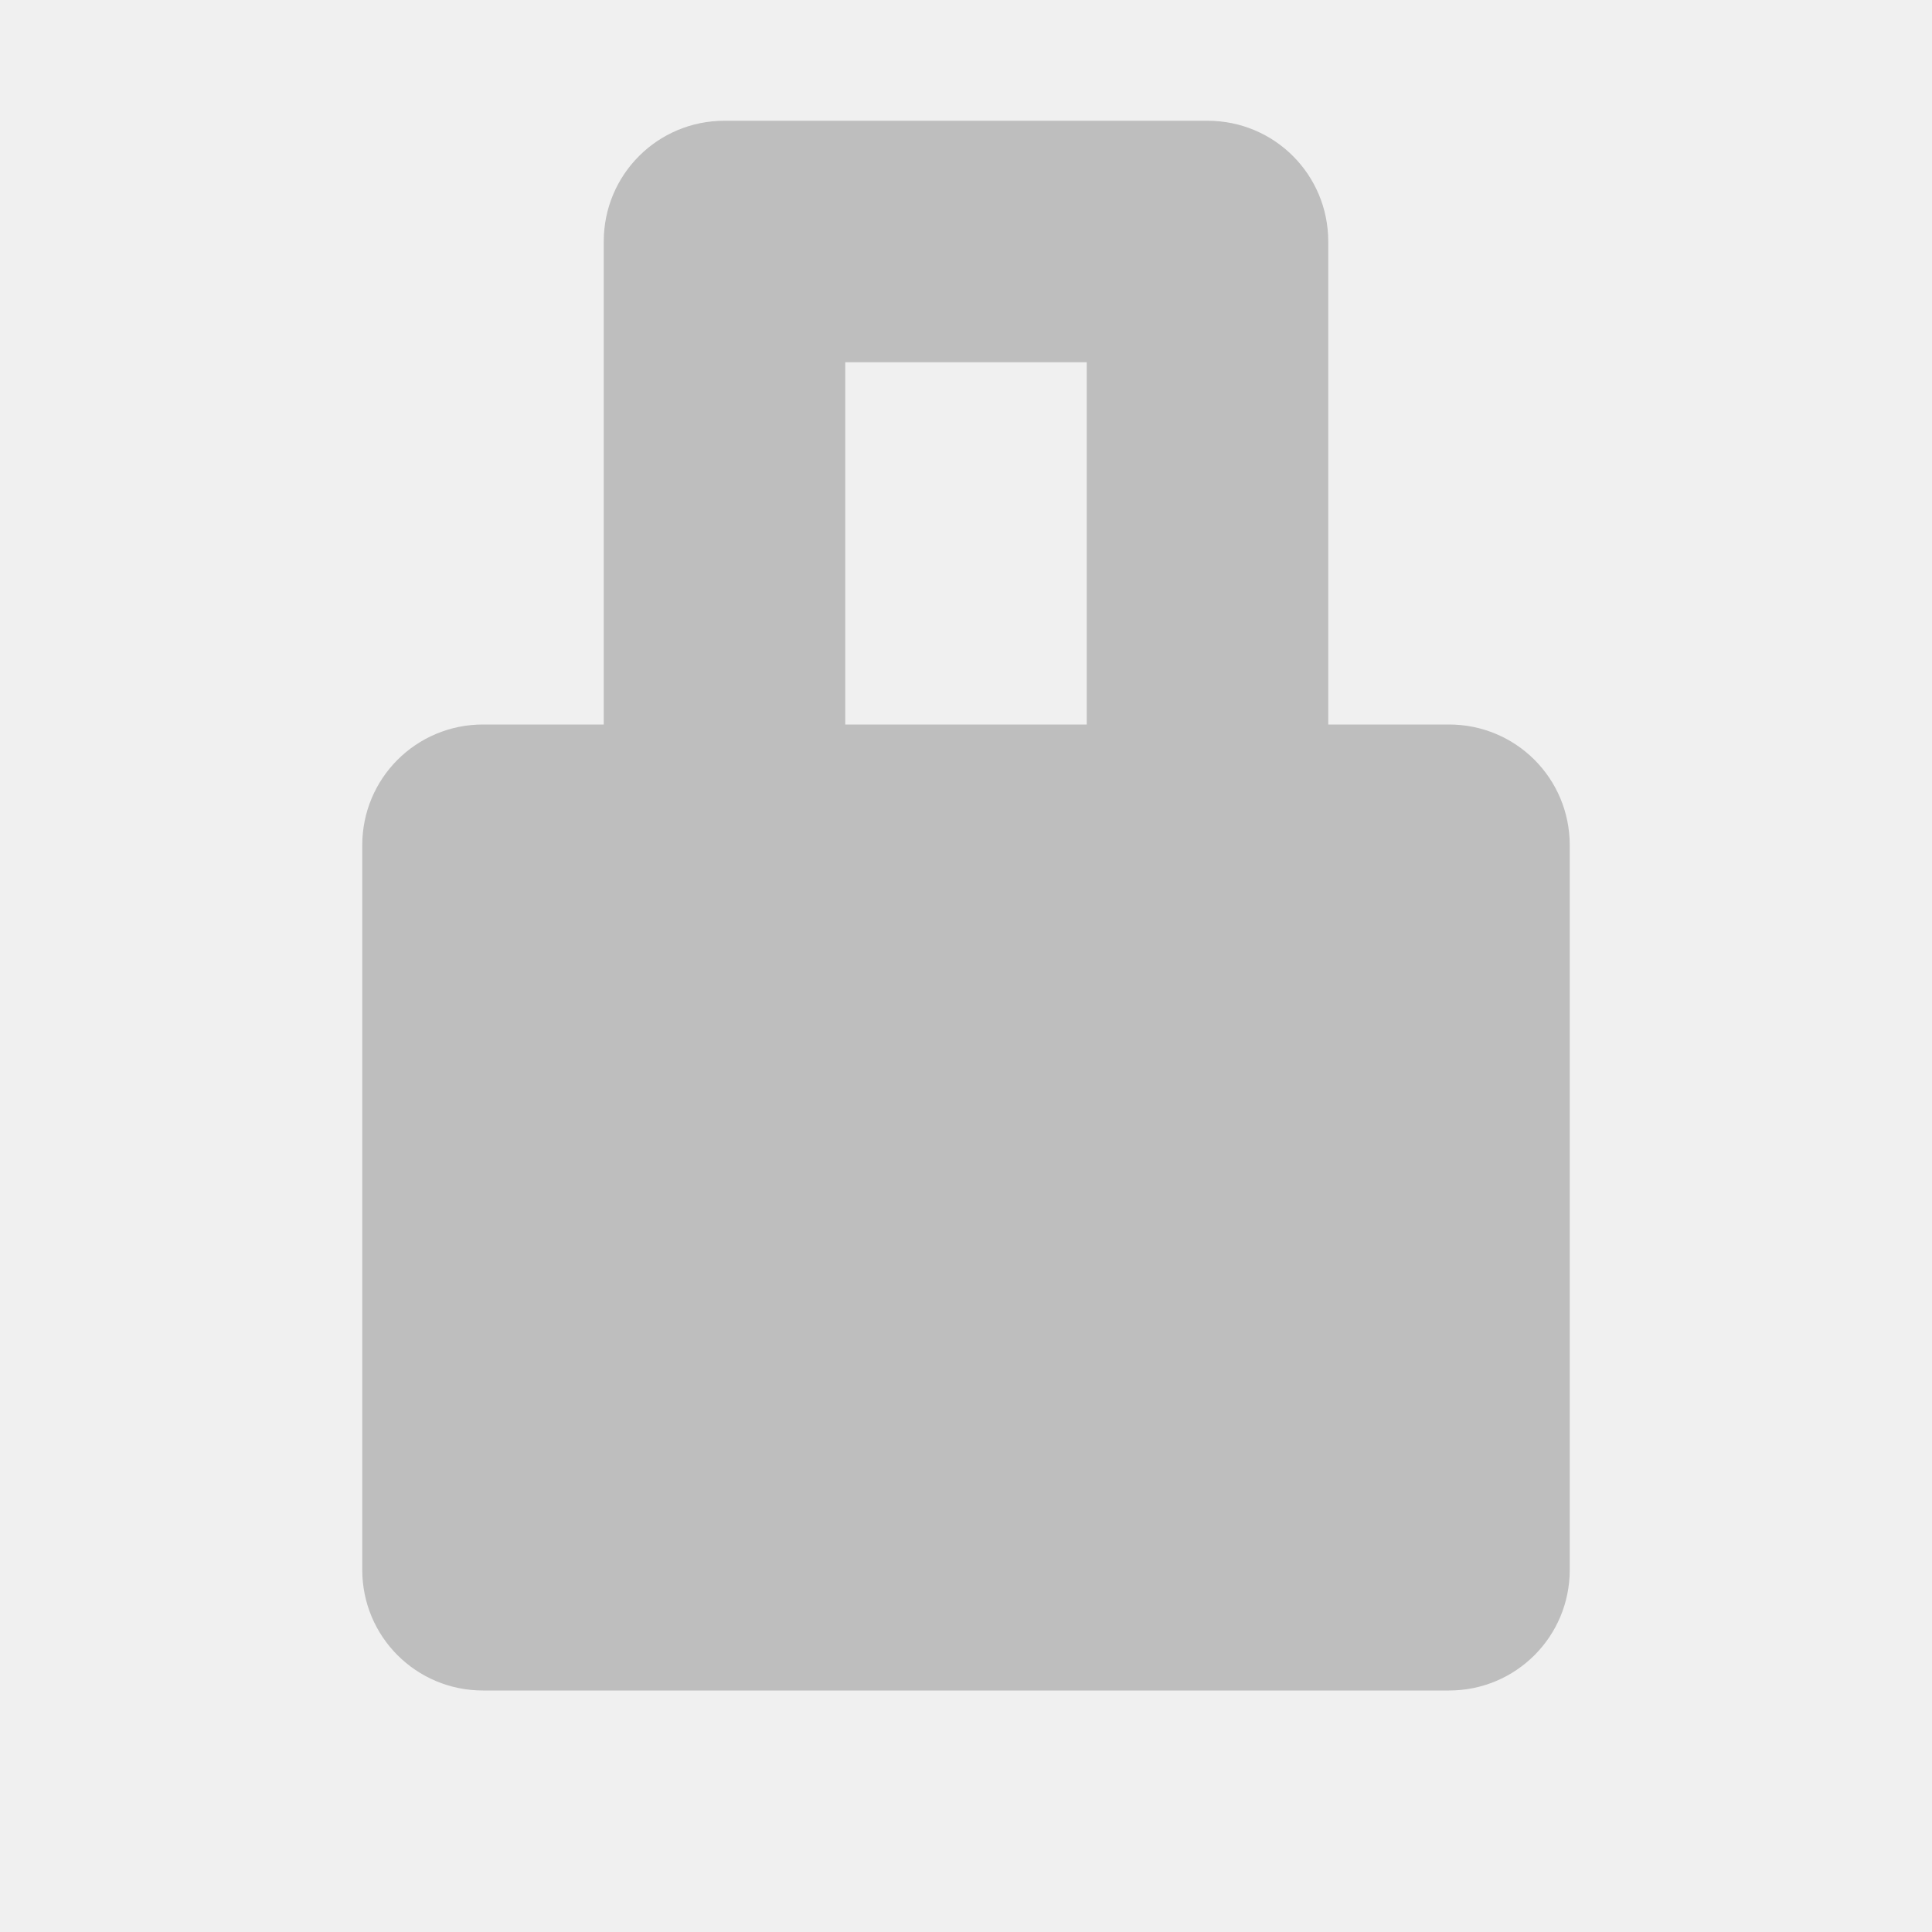
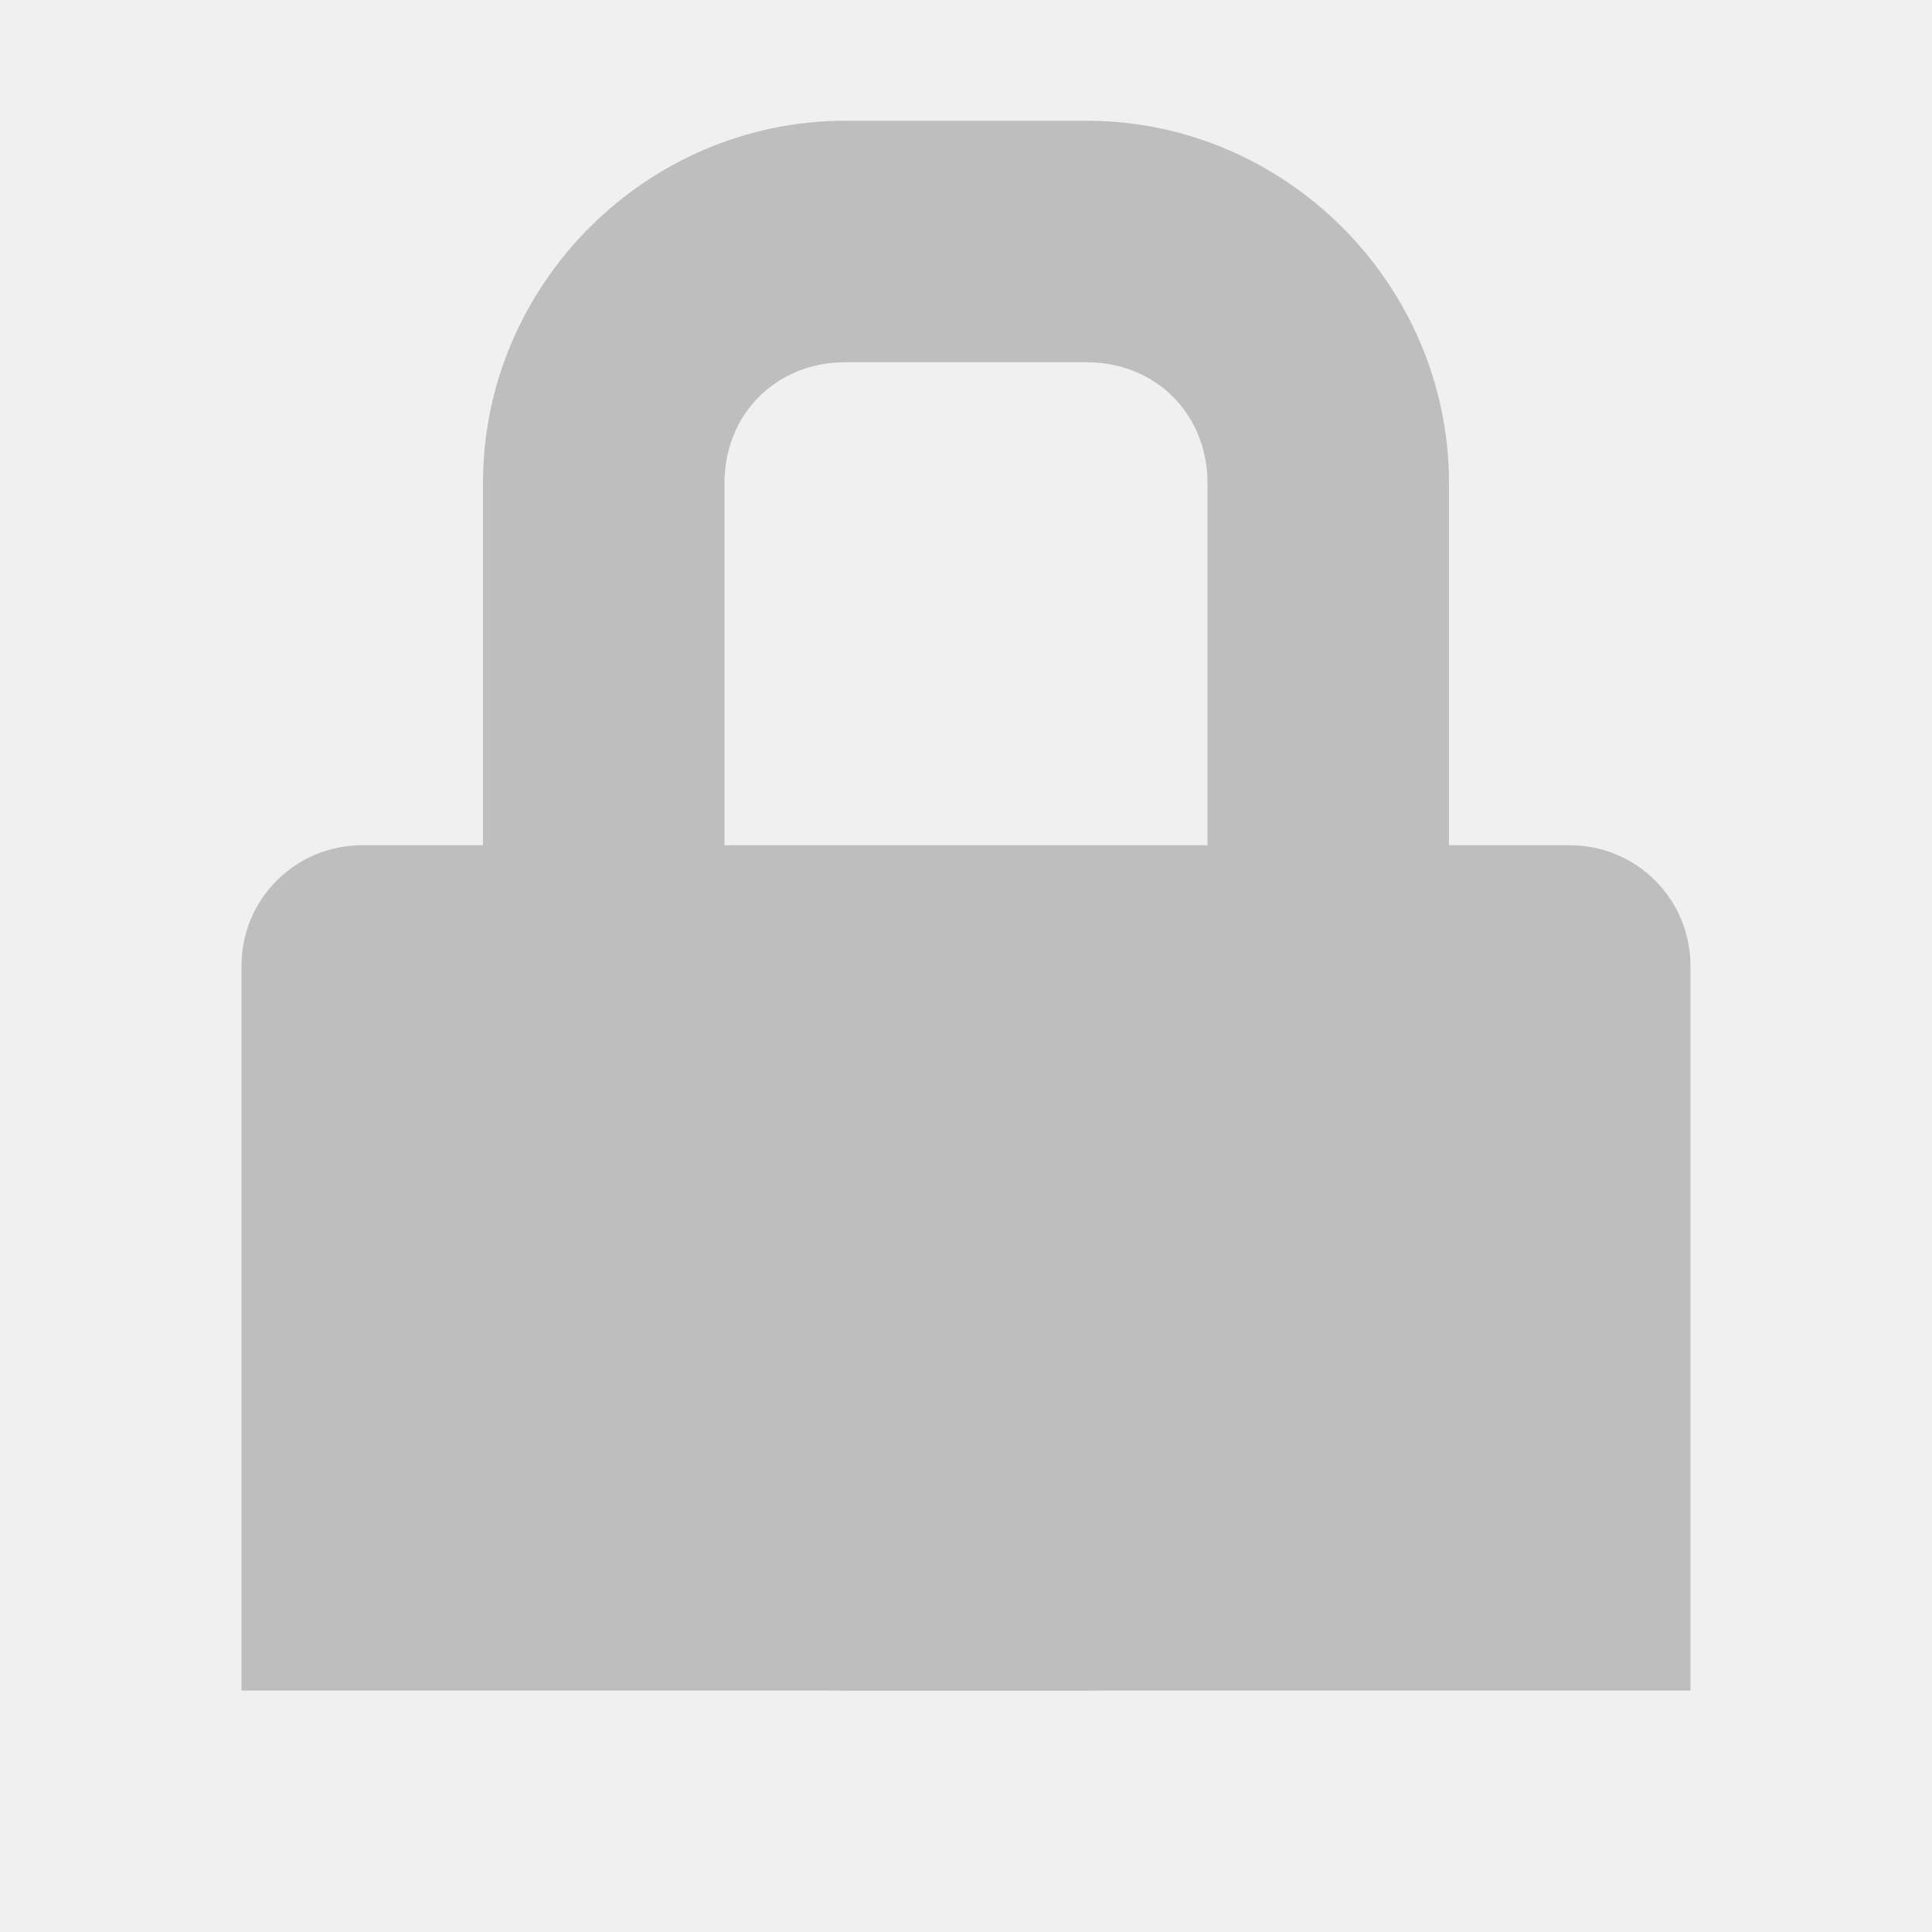
- <svg xmlns="http://www.w3.org/2000/svg" xmlns:xlink="http://www.w3.org/1999/xlink" width="16" height="16" id="svg2" version="1.0">
-   <defs id="defs4">
-     <linearGradient id="linearGradient3171">
-       <stop id="stop3173" offset="0" style="stop-color:#000000;stop-opacity:1;" />
-       <stop id="stop3175" offset="1" style="stop-color:#000000;stop-opacity:0;" />
-     </linearGradient>
-     <linearGradient xlink:href="#linearGradient3171" id="linearGradient3342" gradientUnits="userSpaceOnUse" x1="4.938" y1="11" x2="8" y2="11" />
-     <linearGradient id="linearGradient3266">
-       <stop id="stop3268" offset="0" style="stop-color:#505050;stop-opacity:1;" />
-       <stop id="stop3270" offset="1" style="stop-color:#505050;stop-opacity:0;" />
-     </linearGradient>
-     <linearGradient xlink:href="#linearGradient3266" id="linearGradient3340" gradientUnits="userSpaceOnUse" gradientTransform="translate(2,0)" x1="3.889" y1="15.657" x2="4.329" y2="12.843" />
-     <linearGradient xlink:href="#linearGradient3242" id="linearGradient3338" gradientUnits="userSpaceOnUse" x1="3.5" y1="14.031" x2="3.5" y2="7.996" />
-     <linearGradient id="linearGradient3242">
-       <stop id="stop3244" offset="0" style="stop-color:#505050;stop-opacity:1;" />
-       <stop style="stop-color:#a7a7a7;stop-opacity:1;" offset="0.5" id="stop3260" />
-       <stop style="stop-color:#ffffff;stop-opacity:1;" offset="0.7" id="stop3250" />
-       <stop id="stop3246" offset="1" style="stop-color:#c8c8c8;stop-opacity:1;" />
-     </linearGradient>
-     <linearGradient xlink:href="#linearGradient3242" id="linearGradient3336" gradientUnits="userSpaceOnUse" x1="7.613" y1="14.757" x2="5.525" y2="7.243" />
-     <linearGradient id="ShadowGradient">
-       <stop style="stop-color:#000000;stop-opacity:1;" offset="0" id="stop3393" />
-       <stop style="stop-color:#000000;stop-opacity:0;" offset="1" id="stop3395" />
-     </linearGradient>
-     <linearGradient id="StandardGradient">
-       <stop style="stop-color:#000000;stop-opacity:1;" offset="0" id="stop3389" />
-       <stop style="stop-color:#646464;stop-opacity:1;" offset="1" id="stop3391" />
-     </linearGradient>
-     <linearGradient xlink:href="#StandardGradient" id="linearGradient3381" x1="9.938" y1="3" x2="9.938" y2="19.018" gradientUnits="userSpaceOnUse" />
-     <linearGradient xlink:href="#StandardGradient" id="linearGradient3782" x1="9.75" y1="5" x2="9.75" y2="19.056" gradientUnits="userSpaceOnUse" gradientTransform="translate(0,-1)" />
-     <linearGradient xlink:href="#StandardGradient" id="linearGradient2400" gradientUnits="userSpaceOnUse" gradientTransform="translate(-9,10)" x1="9.75" y1="5" x2="9.75" y2="19.056" />
-     <linearGradient xlink:href="#StandardGradient" id="linearGradient3174" gradientUnits="userSpaceOnUse" gradientTransform="matrix(0.7071068,0.7071068,-0.7071068,0.7071068,0.8856249,4.153634)" x1="9.75" y1="5" x2="9.75" y2="19.056" />
-     <linearGradient xlink:href="#StandardGradient" id="linearGradient3178" gradientUnits="userSpaceOnUse" gradientTransform="matrix(0,1,-1,0,12.00982,7.009822)" x1="9.75" y1="5" x2="9.75" y2="19.056" />
-     <linearGradient xlink:href="#StandardGradient" id="linearGradient3182" gradientUnits="userSpaceOnUse" gradientTransform="matrix(-0.7071068,0.7071068,-0.7071068,-0.7071068,17.85619,16.89545)" x1="9.75" y1="5" x2="9.75" y2="19.056" />
-     <linearGradient xlink:href="#StandardGradient" id="linearGradient3186" gradientUnits="userSpaceOnUse" gradientTransform="matrix(-1,0,0,-1,15,28.01964)" x1="9.75" y1="5" x2="9.75" y2="19.056" />
-     <linearGradient xlink:href="#StandardGradient" id="linearGradient3190" gradientUnits="userSpaceOnUse" gradientTransform="matrix(-0.7071068,-0.7071068,0.7071068,-0.7071068,5.114375,33.86601)" x1="9.75" y1="5" x2="9.75" y2="19.056" />
-     <linearGradient xlink:href="#StandardGradient" id="linearGradient3194" gradientUnits="userSpaceOnUse" gradientTransform="matrix(0,-1,1,0,-6.009822,31.00982)" x1="9.75" y1="5" x2="9.75" y2="19.056" />
-     <linearGradient xlink:href="#StandardGradient" id="linearGradient3198" gradientUnits="userSpaceOnUse" gradientTransform="matrix(0.7071068,-0.7071068,0.7071068,0.7071068,-11.85619,21.1242)" x1="9.75" y1="5" x2="9.75" y2="19.056" />
-     <linearGradient xlink:href="#StandardGradient" id="linearGradient3224" gradientUnits="userSpaceOnUse" gradientTransform="matrix(0.7071068,0.7071068,-0.7071068,0.7071068,11.29289,-6.263456)" x1="9.75" y1="5" x2="9.75" y2="19.056" />
-     <linearGradient xlink:href="#StandardGradient" id="linearGradient2407" gradientUnits="userSpaceOnUse" gradientTransform="translate(-22,-5)" x1="9.75" y1="5" x2="9.75" y2="19.056" />
-     <linearGradient xlink:href="#StandardGradient" id="linearGradient3228" x1="6.701" y1="1" x2="6.701" y2="15.001" gradientUnits="userSpaceOnUse" />
-     <linearGradient xlink:href="#linearGradient3171" id="linearGradient2630" gradientUnits="userSpaceOnUse" x1="4.938" y1="11" x2="8" y2="11" gradientTransform="translate(4.8043455e-2,-1.054602)" />
-     <linearGradient xlink:href="#linearGradient3266" id="linearGradient2633" gradientUnits="userSpaceOnUse" gradientTransform="translate(2.048043,-1.054602)" x1="3.889" y1="15.657" x2="4.329" y2="12.843" />
-     <linearGradient xlink:href="#linearGradient3242" id="linearGradient2636" gradientUnits="userSpaceOnUse" x1="3.5" y1="14.031" x2="3.5" y2="7.996" gradientTransform="translate(4.8043455e-2,-1.054602)" />
-     <linearGradient xlink:href="#linearGradient3242" id="linearGradient2639" gradientUnits="userSpaceOnUse" x1="7.613" y1="14.757" x2="5.525" y2="7.243" gradientTransform="translate(4.8043455e-2,-1.054602)" />
-     <linearGradient xlink:href="#linearGradient3242" id="linearGradient2641" gradientUnits="userSpaceOnUse" gradientTransform="translate(-2,-3)" x1="7.613" y1="14.757" x2="5.525" y2="7.243" />
-     <linearGradient xlink:href="#StandardGradient" id="linearGradient3421" x1="8.438" y1="1" x2="8.438" y2="15.008" gradientUnits="userSpaceOnUse" />
-     <linearGradient xlink:href="#StandardGradient" id="linearGradient2433" gradientUnits="userSpaceOnUse" x1="8.438" y1="1" x2="8.438" y2="15.008" gradientTransform="matrix(1.239731,0,0,1,-2.145046,0)" />
-     <linearGradient xlink:href="#StandardGradient" id="linearGradient2435" gradientUnits="userSpaceOnUse" x1="8.438" y1="1" x2="8.438" y2="15.008" gradientTransform="matrix(1.306501,0,0,1,-3.664489,0)" />
-     <linearGradient xlink:href="#StandardGradient" id="linearGradient2437" gradientUnits="userSpaceOnUse" x1="8.438" y1="1" x2="8.438" y2="15.008" gradientTransform="matrix(1.315615,0,0,1,-4.720049,0)" />
-     <linearGradient xlink:href="#StandardGradient" id="linearGradient2898" gradientUnits="userSpaceOnUse" x1="8.438" y1="1" x2="8.438" y2="15.008" />
-     <linearGradient xlink:href="#linearGradient4081" id="linearGradient3538" gradientUnits="userSpaceOnUse" gradientTransform="translate(1,0)" x1="16.5" y1="19.543" x2="16.5" y2="2.5" />
-     <linearGradient id="linearGradient4081">
-       <stop style="stop-color:#aaaaaa;stop-opacity:1;" offset="0" id="stop4083" />
-       <stop style="stop-color:#f0f0f0;stop-opacity:1;" offset="1" id="stop4085" />
-     </linearGradient>
-     <linearGradient xlink:href="#linearGradient4081" id="linearGradient3542" gradientUnits="userSpaceOnUse" gradientTransform="translate(-4,-3)" x1="10.505" y1="15.281" x2="10.505" y2="6.746" />
-     <linearGradient id="linearGradient2926">
-       <stop style="stop-color:#aaaaaa;stop-opacity:1;" offset="0" id="stop2928" />
-       <stop style="stop-color:#f0f0f0;stop-opacity:1;" offset="1" id="stop2930" />
-     </linearGradient>
-     <linearGradient xlink:href="#linearGradient4081" id="linearGradient3540" gradientUnits="userSpaceOnUse" gradientTransform="translate(-4,-3)" x1="14.525" y1="17.419" x2="14.525" y2="4.625" />
-     <linearGradient id="linearGradient2933">
-       <stop style="stop-color:#aaaaaa;stop-opacity:1;" offset="0" id="stop2935" />
-       <stop style="stop-color:#f0f0f0;stop-opacity:1;" offset="1" id="stop2937" />
-     </linearGradient>
-     <linearGradient y2="2.5" x2="16.5" y1="19.543" x1="16.5" gradientTransform="translate(-4,-3)" gradientUnits="userSpaceOnUse" id="linearGradient2942" xlink:href="#linearGradient4081" />
-     <linearGradient xlink:href="#linearGradient4081" id="linearGradient2945" gradientUnits="userSpaceOnUse" gradientTransform="translate(-4,-3)" x1="16.5" y1="19.543" x2="16.5" y2="2.5" />
-     <linearGradient xlink:href="#linearGradient4081" id="linearGradient2948" gradientUnits="userSpaceOnUse" gradientTransform="matrix(1,0,0,0.9435237,-4,-2.375231)" x1="16.5" y1="19.543" x2="16.5" y2="2.5" />
-     <linearGradient xlink:href="#StandardGradient" id="linearGradient2950" gradientUnits="userSpaceOnUse" x1="8.438" y1="1" x2="8.438" y2="15.008" />
-     <linearGradient xlink:href="#StandardGradient" id="linearGradient3729" gradientUnits="userSpaceOnUse" x1="8.438" y1="1" x2="8.438" y2="15.008" gradientTransform="translate(0,1)" />
-     <linearGradient xlink:href="#StandardGradient" id="linearGradient3731" gradientUnits="userSpaceOnUse" x1="8.438" y1="1" x2="8.438" y2="15.008" />
-     <linearGradient id="StandardGradient-1" gradientTransform="scale(1.146726,0.8720476)" x1="7.19" y1="6.955" x2="7.19" y2="18.319" gradientUnits="userSpaceOnUse">
-       <stop style="stop-color:#000000;stop-opacity:0.863;" offset="0" id="stop3280" />
-       <stop style="stop-color:#000000;stop-opacity:0.471;" offset="1" id="stop3282" />
-     </linearGradient>
-     <linearGradient y2="18.319" x2="7.19" y1="6.955" x1="7.19" gradientTransform="matrix(1.146726,0,0,0.8720476,2.519674,8.538319)" gradientUnits="userSpaceOnUse" id="linearGradient3785" xlink:href="#StandardGradient-1" />
-     <linearGradient xlink:href="#StandardGradient-1" id="linearGradient3804" gradientUnits="userSpaceOnUse" x1="8.438" y1="1" x2="8.438" y2="15.008" />
-     <linearGradient xlink:href="#StandardGradient-1" id="linearGradient3808" gradientUnits="userSpaceOnUse" x1="8.438" y1="1" x2="8.438" y2="15.008" gradientTransform="translate(0,1)" />
-     <linearGradient xlink:href="#StandardGradient-1" id="linearGradient3812" gradientUnits="userSpaceOnUse" x1="8.438" y1="1" x2="8.438" y2="15.008" />
-     <linearGradient xlink:href="#StandardGradient-1" id="linearGradient3817" gradientUnits="userSpaceOnUse" x1="8.438" y1="1" x2="8.438" y2="15.008" gradientTransform="translate(-20,0)" />
-     <clipPath clipPathUnits="userSpaceOnUse" id="clipPath3824">
-       <path style="fill:#ff00ff;fill-opacity:1;stroke:none;display:inline" d="m -20,0 0,16 16,0 0,-16 -16,0 z M -7.625,1 C -5.996,2.929 -5,5.343 -5,8 c 1e-6,2.708 -1.032,5.179 -2.719,7.125 l -1.5,-1.25 c 1.364,-1.613 2.188,-3.652 2.188,-5.875 0,-2.164 -0.763,-4.157 -2.062,-5.75 L -7.625,1 z M -9.812,2.844 C -8.663,4.274 -8,6.068 -8,8 c 0,1.988 -0.723,3.804 -1.938,5.25 l -1.5,-1.281 C -10.54,10.862 -10,9.501 -10,8 -10,6.556 -10.507,5.241 -11.344,4.156 l 1.531,-1.312 z m -5.188,1.125 0,8 L -17,10 -18.5,10 C -18.777,10 -19,9.777 -19,9.5 l 0,-3 C -19,6.223 -18.777,6 -18.5,6 l 1.5,0 2,-2.031 z M -12.062,4.75 C -11.393,5.666 -11,6.804 -11,8 c 0,1.259 -0.42,2.432 -1.156,3.375 L -13.688,10.062 C -13.264,9.47 -13,8.769 -13,8 -13,7.282 -13.219,6.63 -13.594,6.062 L -12.062,4.75 z" id="path3826" />
-     </clipPath>
-     <linearGradient xlink:href="#StandardGradient-6" id="linearGradient3750" x1="11" y1="3" x2="11" y2="20.117" gradientUnits="userSpaceOnUse" />
-     <linearGradient id="StandardGradient-6" gradientTransform="matrix(0.9984539,0,0,0.9984539,-0.0459776,0.05767558)" x1="10.71" y1="1.996" x2="10.71" y2="18.974" gradientUnits="userSpaceOnUse">
-       <stop style="stop-color:#000000;stop-opacity:0.863;" offset="0" id="stop3277" />
-       <stop style="stop-color:#000000;stop-opacity:0.471;" offset="1" id="stop3279" />
-     </linearGradient>
-     <linearGradient gradientTransform="matrix(0.7774459,0,0,0.7712153,-0.5548917,-1.376104)" y2="20.117" x2="11" y1="3" x1="11" gradientUnits="userSpaceOnUse" id="linearGradient2954" xlink:href="#StandardGradient-6" />
-     <linearGradient xlink:href="#StandardGradient-6" id="linearGradient2953" gradientUnits="userSpaceOnUse" gradientTransform="matrix(0.7774459,0,0,0.7712153,-0.5548917,-0.3761043)" x1="11" y1="3" x2="11" y2="20.117" />
-     <linearGradient xlink:href="#StandardGradient-6" id="linearGradient2955" gradientUnits="userSpaceOnUse" gradientTransform="matrix(0.7774459,0,0,0.7712153,-0.5548917,-1.376104)" x1="11" y1="3" x2="11" y2="20.117" />
-     <linearGradient xlink:href="#StandardGradient-6" id="linearGradient3732" gradientUnits="userSpaceOnUse" gradientTransform="matrix(0.7774459,0,0,0.7712153,-0.5548917,-0.3761043)" x1="11" y1="3" x2="11" y2="20.117" />
-     <linearGradient xlink:href="#StandardGradient-6" id="linearGradient3736" gradientUnits="userSpaceOnUse" gradientTransform="matrix(0.7774459,0,0,0.7712153,-0.5548917,-1.376104)" x1="11" y1="3" x2="11" y2="20.117" />
-     <linearGradient xlink:href="#StandardGradient-6" id="linearGradient3741" gradientUnits="userSpaceOnUse" gradientTransform="matrix(0.7774459,0,0,0.7712153,-20.55489,-1.376104)" x1="11" y1="3" x2="11" y2="20.117" />
-     <clipPath clipPathUnits="userSpaceOnUse" id="clipPath3748">
-       <path style="fill:#ff00ff;fill-opacity:1;stroke:none;display:inline" d="m -20,0 0,16 16,0 0,-16 -16,0 z M -15.5,1.469 -12,3.938 -8.5,1.469 -5,3.938 -8.5,6.625 -5,8.969 -12,14 -19,8.969 -15.5,6.625 -19,3.938 -15.5,1.469 z" id="path3750" />
-     </clipPath>
-     <linearGradient xlink:href="#StandardGradient-6" id="linearGradient3752" x1="10.974" y1="1.082" x2="10.974" y2="8.948" gradientUnits="userSpaceOnUse" />
-     <linearGradient xlink:href="#StandardGradient-6" id="linearGradient3754" x1="3.855" y1="7.119" x2="3.855" y2="15.008" gradientUnits="userSpaceOnUse" />
-     <linearGradient xlink:href="#StandardGradient-6" id="linearGradient3760" gradientUnits="userSpaceOnUse" x1="3.855" y1="7.119" x2="3.855" y2="15.008" />
-     <linearGradient xlink:href="#StandardGradient-6" id="linearGradient3765" gradientUnits="userSpaceOnUse" x1="3.855" y1="7.119" x2="3.855" y2="15.008" gradientTransform="translate(0,1)" />
-     <linearGradient xlink:href="#StandardGradient-6" id="linearGradient3771" gradientUnits="userSpaceOnUse" x1="3.855" y1="7.119" x2="3.855" y2="15.008" />
-     <linearGradient xlink:href="#StandardGradient-6" id="linearGradient3773" gradientUnits="userSpaceOnUse" gradientTransform="translate(0,1)" x1="3.855" y1="7.119" x2="3.855" y2="15.008" />
-     <linearGradient xlink:href="#StandardGradient-6" id="linearGradient3778" gradientUnits="userSpaceOnUse" x1="3.855" y1="7.119" x2="3.855" y2="15.008" />
-     <linearGradient xlink:href="#StandardGradient-6" id="linearGradient3790" gradientUnits="userSpaceOnUse" x1="3.855" y1="7.119" x2="3.855" y2="15.008" gradientTransform="translate(0.01442091,-0.014421)" />
-     <linearGradient xlink:href="#StandardGradient-6" id="linearGradient3796" gradientUnits="userSpaceOnUse" gradientTransform="translate(-19.98558,-0.014421)" x1="3.855" y1="7.119" x2="3.855" y2="15.008" />
-     <linearGradient xlink:href="#StandardGradient-6" id="linearGradient3798" gradientUnits="userSpaceOnUse" x1="10.974" y1="1.082" x2="10.974" y2="8.948" gradientTransform="translate(-20,0)" />
-     <clipPath clipPathUnits="userSpaceOnUse" id="clipPath3806">
-       <path style="fill:#ff00ff;fill-opacity:1;stroke:none;display:inline" d="m -20,0 0,16 16,0 0,-16 -16,0 z m 14.281,1 c 0.183,0 0.365,0.084 0.5,0.219 0.269,0.269 0.269,0.731 0,1 L -8.031,5 l 0,1.531 a 0.528,0.526 0 0 1 -0.156,0.375 L -10.156,8.875 a 0.528,0.526 0 0 1 -0.062,0.031 l -2.688,-2.688 a 0.528,0.526 0 0 1 0,-0.031 0.528,0.526 0 0 1 0.031,-0.031 l 1.969,-1.969 a 0.528,0.526 0 0 1 0.375,-0.156 l 1.531,0 2.781,-2.812 C -6.084,1.084 -5.901,1 -5.719,1 z m -8.125,6.125 a 0.528,0.526 0 0 1 0.031,0 l 2.688,2.688 a 0.528,0.526 0 0 1 0,0.031 0.528,0.526 0 0 1 -0.031,0.031 L -13.125,11.844 A 0.528,0.526 0 0 1 -13.5,12 l -1.531,0 -2.781,2.812 c -0.269,0.269 -0.731,0.269 -1,0 -0.269,-0.269 -0.269,-0.731 0,-1 L -16,11.031 -16,9.5 a 0.528,0.526 0 0 1 0.156,-0.375 L -13.875,7.156 A 0.528,0.526 0 0 1 -13.844,7.125 z" id="path3808" />
-     </clipPath>
-     <linearGradient xlink:href="#StandardGradient-1" id="linearGradient3720" x1="7" y1="1" x2="7" y2="14.038" gradientUnits="userSpaceOnUse" />
-     <linearGradient xlink:href="#StandardGradient-1" id="linearGradient3726" gradientUnits="userSpaceOnUse" x1="7" y1="1" x2="7" y2="14.038" gradientTransform="translate(0,1)" />
-     <linearGradient xlink:href="#StandardGradient-1" id="linearGradient3728" gradientUnits="userSpaceOnUse" x1="7" y1="1" x2="7" y2="14.038" />
-     <linearGradient xlink:href="#StandardGradient-1" id="linearGradient3733" gradientUnits="userSpaceOnUse" x1="7" y1="1" x2="7" y2="14.038" gradientTransform="translate(0,1)" />
-     <linearGradient xlink:href="#StandardGradient-1" id="linearGradient3737" gradientUnits="userSpaceOnUse" x1="7" y1="1" x2="7" y2="14.038" />
-     <linearGradient xlink:href="#StandardGradient-1" id="linearGradient3742" gradientUnits="userSpaceOnUse" x1="7" y1="1" x2="7" y2="14.038" gradientTransform="translate(-20,0)" />
-     <clipPath clipPathUnits="userSpaceOnUse" id="clipPath3749">
-       <path style="fill:#ff00ff;fill-opacity:1;stroke:none;display:inline" d="m -20,0 0,11 c 0,-0.554 0.446,-1 1,-1 l 1,0 c 0.554,0 1,0.446 1,1 l 0,2 c 0,0.554 -0.446,1 -1,1 l -1,0 c -0.554,0 -1,-0.446 -1,-1 l 0,3 16,0 0,-16 -16,0 z m 13,1 1,0 c 0.554,0 1,0.446 1,1 l 0,11 c 0,0.554 -0.446,1 -1,1 l -1,0 c -0.554,0 -1,-0.446 -1,-1 L -8,2 c 0,-0.554 0.446,-1 1,-1 z m -4,3 1,0 c 0.554,0 1,0.446 1,1 l 0,8 c 0,0.554 -0.446,1 -1,1 l -1,0 c -0.554,0 -1,-0.446 -1,-1 l 0,-8 c 0,-0.554 0.446,-1 1,-1 z m -4,3 1,0 c 0.554,0 1,0.446 1,1 l 0,5 c 0,0.554 -0.446,1 -1,1 l -1,0 c -0.554,0 -1,-0.446 -1,-1 l 0,-5 c 0,-0.554 0.446,-1 1,-1 z" id="path3751" />
-     </clipPath>
-     <clipPath clipPathUnits="userSpaceOnUse" id="clipPath3820">
-       <path style="fill:#ff00ff;fill-opacity:1;stroke:none;display:inline" d="m -19.536,3 0,16 16,0 0,-16 -16,0 z m 6,1 4,0 c 0.554,0 1,0.446 1,1 l 0,4 1,0 c 0.554,0 1,0.446 1,1 l 0,6 c 0,0.554 -0.446,1 -1,1 l -8,0 c -0.554,0 -1,-0.446 -1,-1 l 0,-6 c 0,-0.554 0.446,-1 1,-1 l 1,0 0,-4 c 0,-0.554 0.446,-1 1,-1 z m 1,2 0,3 2,0 0,-3 -2,0 z" id="path3822" />
-     </clipPath>
-     <linearGradient xlink:href="#linearGradient4036" id="linearGradient3790-0" gradientUnits="userSpaceOnUse" gradientTransform="translate(-0.4642613,-2.999982)" x1="8.464" y1="4" x2="8.464" y2="17.038" />
-     <linearGradient gradientUnits="userSpaceOnUse" y2="17.924" x2="11.64" y1="4.078" x1="11.64" id="linearGradient4036">
-       <stop id="stop4038" offset="0" style="stop-color:#282828;stop-opacity:1;" />
-       <stop id="stop4040" offset="1" style="stop-color:#787878;stop-opacity:1;" />
-     </linearGradient>
-     <linearGradient xlink:href="#linearGradient4036" id="linearGradient6070" gradientUnits="userSpaceOnUse" gradientTransform="translate(-0.4642616,-2.999982)" x1="8.464" y1="4" x2="8.464" y2="17.038" />
-     <linearGradient xlink:href="#linearGradient4036" id="linearGradient6074" gradientUnits="userSpaceOnUse" gradientTransform="translate(-0.4642616,-2.999982)" x1="8.464" y1="4" x2="8.464" y2="17.038" />
-     <linearGradient xlink:href="#StandardGradient-1-0" id="linearGradient3720-9" x1="7" y1="1" x2="7" y2="14.038" gradientUnits="userSpaceOnUse" />
-     <linearGradient id="StandardGradient-1-0" gradientTransform="scale(1.146726,0.8720476)" x1="7.19" y1="6.955" x2="7.19" y2="18.319" gradientUnits="userSpaceOnUse">
-       <stop style="stop-color:#000000;stop-opacity:0.863;" offset="0" id="stop3280-6" />
-       <stop style="stop-color:#000000;stop-opacity:0.471;" offset="1" id="stop3282-7" />
-     </linearGradient>
-     <linearGradient gradientTransform="translate(-4,0)" y2="14.038" x2="7" y1="1" x1="7" gradientUnits="userSpaceOnUse" id="linearGradient3129" xlink:href="#StandardGradient-1-0" />
-   </defs>
-   <g id="layer1">
-     <rect style="opacity:0.3;color:#000000;fill:#000000;fill-opacity:1;fill-rule:nonzero;stroke:none;stroke-width:1;marker:none;visibility:visible;display:inline;overflow:visible;enable-background:accumulate" id="rect2965" width="2" height="11" x="11" y="-18" />
-     <rect y="-15" x="8" height="8" width="2" id="rect2973" style="opacity:0.3;color:#000000;fill:#000000;fill-opacity:1;fill-rule:nonzero;stroke:none;stroke-width:1;marker:none;visibility:visible;display:inline;overflow:visible;enable-background:accumulate" />
-     <rect style="opacity:0.3;color:#000000;fill:#000000;fill-opacity:1;fill-rule:nonzero;stroke:none;stroke-width:1;marker:none;visibility:visible;display:inline;overflow:visible;enable-background:accumulate" id="rect2975" width="2" height="6" x="5" y="-13" />
-     <rect y="-11" x="2" height="4" width="2" id="rect2977" style="opacity:0.3;color:#000000;fill:#000000;fill-opacity:1;fill-rule:nonzero;stroke:none;stroke-width:1;marker:none;visibility:visible;display:inline;overflow:visible;enable-background:accumulate" />
-     <path style="color:#000000;fill:#bebebe;fill-opacity:1;stroke:none;stroke-width:1;marker:none;visibility:visible;display:inline;overflow:visible;enable-background:accumulate" d="m 6,1 c -0.554,0 -1,0.446 -1,1 l 0,4 -1,0 c -0.554,0 -1,0.446 -1,1 l 0,6 c 0,0.554 0.446,1 1,1 L 12,14 c 0.554,0 1,-0.446 1,-1 L 13,7 C 13,6.446 12.554,6 12,6 L 11,6 11,2 C 11,1.446 10.554,1 10,1 l -4,0 z m 1,2 2,0 0,3 -2,0 0,-3 z" id="rect2957" />
-     <rect style="opacity:0;color:#000000;fill:#ffffff;fill-opacity:1;fill-rule:nonzero;stroke:#ffffff;stroke-width:1;stroke-linecap:round;stroke-linejoin:miter;stroke-miterlimit:4;stroke-opacity:1;stroke-dasharray:none;stroke-dashoffset:8.6;marker:none;visibility:visible;display:inline;overflow:visible;enable-background:accumulate" id="rect3783" width="2.065" height="3.011" x="6.935" y="2.989" />
+ <svg xmlns="http://www.w3.org/2000/svg" id="svg7384" version="1.1" height="16" width="16">
+   <defs id="defs7386" />
+   <g transform="translate(-181.0002,-237)" id="layer9" style="display:inline">
+     <g transform="translate(161.0002,-39)" id="g4053" style="fill:#bebebe;fill-opacity:1">
+       
+     </g>
+     <path d="m 184,244 c -0.554,0 -1,0.446 -1,1 l 0,0.531 0,5.469 12,0 0,-5.469 L 195,245 c 0,-0.554 -0.446,-1 -1,-1 l -10,0 z" id="rect4063" style="color:#bebebe;fill:#bebebe;fill-opacity:1;fill-rule:nonzero;stroke:none;stroke-width:2;marker:none;visibility:visible;display:inline;overflow:visible" />
+     <path d="m 188,238 c -1.645,0 -3,1.355 -3,3 l 0,7 c 0,1.645 1.355,3 3,3 l 2,0 c 1.645,0 3,-1.355 3,-3 l 0,-7 c 0,-1.645 -1.355,-3 -3,-3 l -2,0 z m 0,2 2,0 c 0.571,0 1,0.429 1,1 l 0,7 c 0,0.571 -0.429,1 -1,1 l -2,0 c -0.571,0 -1,-0.429 -1,-1 l 0,-7 c 0,-0.571 0.429,-1 1,-1 z" id="rect4291" style="font-size:medium;font-style:normal;font-variant:normal;font-weight:normal;font-stretch:normal;text-indent:0;text-align:start;text-decoration:none;line-height:normal;letter-spacing:normal;word-spacing:normal;text-transform:none;direction:ltr;block-progression:tb;writing-mode:lr-tb;text-anchor:start;baseline-shift:baseline;color:#bebebe;fill:#bebebe;fill-opacity:1;stroke:none;stroke-width:2;marker:none;visibility:visible;display:inline;overflow:visible;enable-background:accumulate;font-family:Sans;-inkscape-font-specification:Sans" />
  </g>
+   <g transform="translate(-181.0002,-237)" id="layer10" />
+   <g transform="translate(-181.0002,-237)" id="layer11" />
+   <g transform="translate(-181.0002,-237)" id="layer12" />
+   <g transform="translate(-181.0002,-237)" id="layer13" />
+   <g transform="translate(-181.0002,-237)" id="layer14" />
+   <g transform="translate(-181.0002,-237)" id="layer15" style="display:inline" />
+   <g transform="translate(-181.0002,-237)" id="g4953" style="display:inline" />
</svg>
